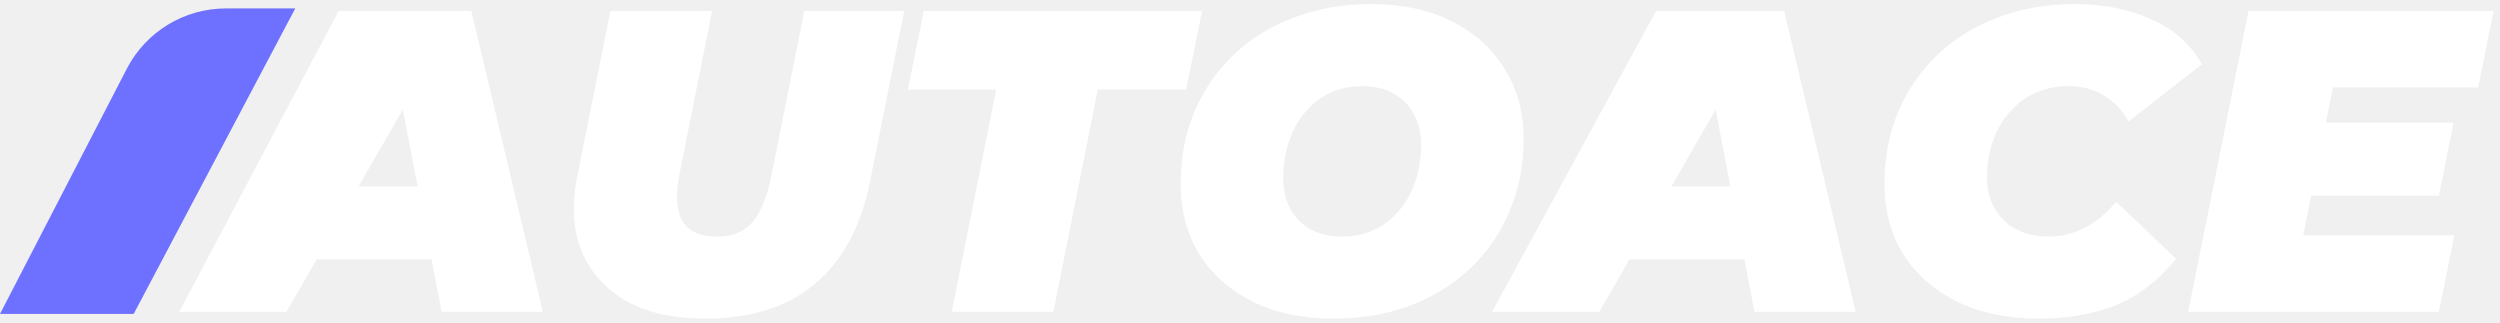
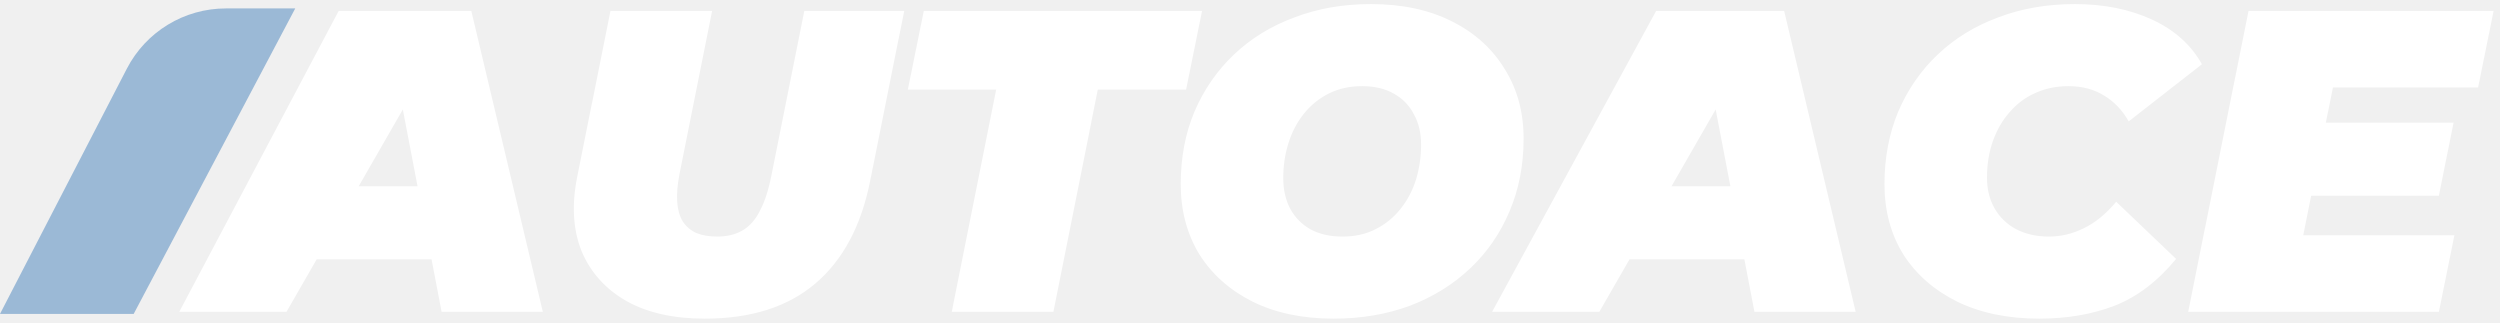
<svg xmlns="http://www.w3.org/2000/svg" width="908" height="117" viewBox="0 0 908 117" fill="none">
-   <path d="M82.064 3.061C66.907 3.055 53.022 11.5 46.071 24.938L0 114.013L48.55 114.018L107.23 3.061H82.064Z" fill="#6E71FF" />
+   <path d="M82.064 3.061C66.907 3.055 53.022 11.5 46.071 24.938L0 114.013L48.55 114.018L107.23 3.061H82.064Z" fill="#9BB9D6" />
  <path d="M65.112 113.235L123 3.978H171.182L197.152 113.235H160.387L142.709 20.991H157.102L104.067 113.235H65.112ZM97.34 94.193L112.045 67.659H162.421L166.489 94.193H97.34ZM255.978 115.732C244.61 115.732 235.119 113.599 227.505 109.333C219.891 104.963 214.468 98.927 211.235 91.227C208.106 83.423 207.584 74.371 209.67 64.069L221.717 3.978H258.638L246.748 63.445C246.018 67.295 245.757 70.625 245.966 73.434C246.174 76.244 246.852 78.585 247.999 80.458C249.251 82.331 250.92 83.736 253.006 84.672C255.092 85.504 257.595 85.921 260.515 85.921C264.061 85.921 267.086 85.192 269.589 83.736C272.196 82.279 274.335 79.885 276.003 76.556C277.776 73.226 279.184 68.856 280.227 63.445L292.117 3.978H328.413L316.054 65.63C312.821 81.967 306.197 94.401 296.185 102.933C286.172 111.466 272.77 115.732 255.978 115.732ZM345.687 113.235L361.801 32.541H329.729L335.518 3.978H436.582L430.793 32.541H398.722L382.608 113.235H345.687ZM484.381 115.732C473.012 115.732 463.156 113.651 454.812 109.489C446.573 105.327 440.159 99.604 435.57 92.32C431.085 84.932 428.842 76.452 428.842 66.879C428.842 57.202 430.511 48.409 433.849 40.501C437.29 32.489 442.088 25.569 448.242 19.742C454.395 13.915 461.696 9.441 470.144 6.319C478.592 3.094 487.823 1.481 497.835 1.481C509.203 1.481 519.007 3.562 527.247 7.724C535.591 11.886 542.005 17.661 546.49 25.049C551.079 32.333 553.373 40.761 553.373 50.334C553.373 60.011 551.652 68.856 548.211 76.868C544.873 84.776 540.128 91.644 533.974 97.471C527.821 103.298 520.52 107.824 512.072 111.05C503.624 114.171 494.393 115.732 484.381 115.732ZM487.51 85.921C492.099 85.921 496.114 85.036 499.556 83.267C503.102 81.498 506.127 79.053 508.63 75.931C511.133 72.81 513.01 69.272 514.262 65.318C515.513 61.26 516.139 56.994 516.139 52.519C516.139 48.253 515.253 44.559 513.48 41.438C511.811 38.212 509.36 35.715 506.127 33.946C502.998 32.177 499.191 31.292 494.706 31.292C490.221 31.292 486.206 32.177 482.66 33.946C479.114 35.715 476.089 38.16 473.586 41.282C471.083 44.403 469.205 47.993 467.954 52.051C466.702 56.005 466.077 60.219 466.077 64.694C466.077 68.856 466.911 72.55 468.58 75.775C470.353 79.001 472.804 81.498 475.933 83.267C479.166 85.036 483.025 85.921 487.51 85.921ZM541.934 113.235L601.5 3.978H648.005L673.975 113.235H637.21L619.532 20.991H633.925L580.89 113.235H541.934ZM574.162 94.193L588.868 67.659H639.244L643.311 94.193H574.162ZM740.605 115.732C729.341 115.732 719.485 113.703 711.037 109.645C702.589 105.483 696.018 99.76 691.325 92.476C686.736 85.088 684.441 76.556 684.441 66.879C684.441 57.306 686.11 48.513 689.448 40.501C692.889 32.489 697.687 25.569 703.841 19.742C709.994 13.915 717.295 9.441 725.743 6.319C734.191 3.094 743.474 1.481 753.59 1.481C764.125 1.481 773.459 3.354 781.594 7.1C789.729 10.846 795.779 16.256 799.742 23.332L773.146 44.091C770.852 40.033 767.879 36.911 764.229 34.726C760.578 32.437 756.25 31.292 751.244 31.292C746.863 31.292 742.848 32.125 739.197 33.79C735.651 35.35 732.575 37.64 729.967 40.657C727.36 43.571 725.326 47.056 723.866 51.115C722.406 55.173 721.675 59.647 721.675 64.537C721.675 68.804 722.614 72.55 724.492 75.775C726.369 79.001 728.976 81.498 732.314 83.267C735.756 85.036 739.719 85.921 744.204 85.921C748.48 85.921 752.652 84.932 756.719 82.955C760.891 80.978 764.855 77.752 768.609 73.278L790.355 94.037C783.68 102.153 776.223 107.824 767.984 111.05C759.848 114.171 750.722 115.732 740.605 115.732ZM842.317 44.559H891.128L885.809 71.093H836.998L842.317 44.559ZM836.528 85.452H891.441L885.809 113.235H794.757L816.66 3.978H905.677L900.045 31.761H847.323L836.528 85.452Z" fill="white" />
</svg>
